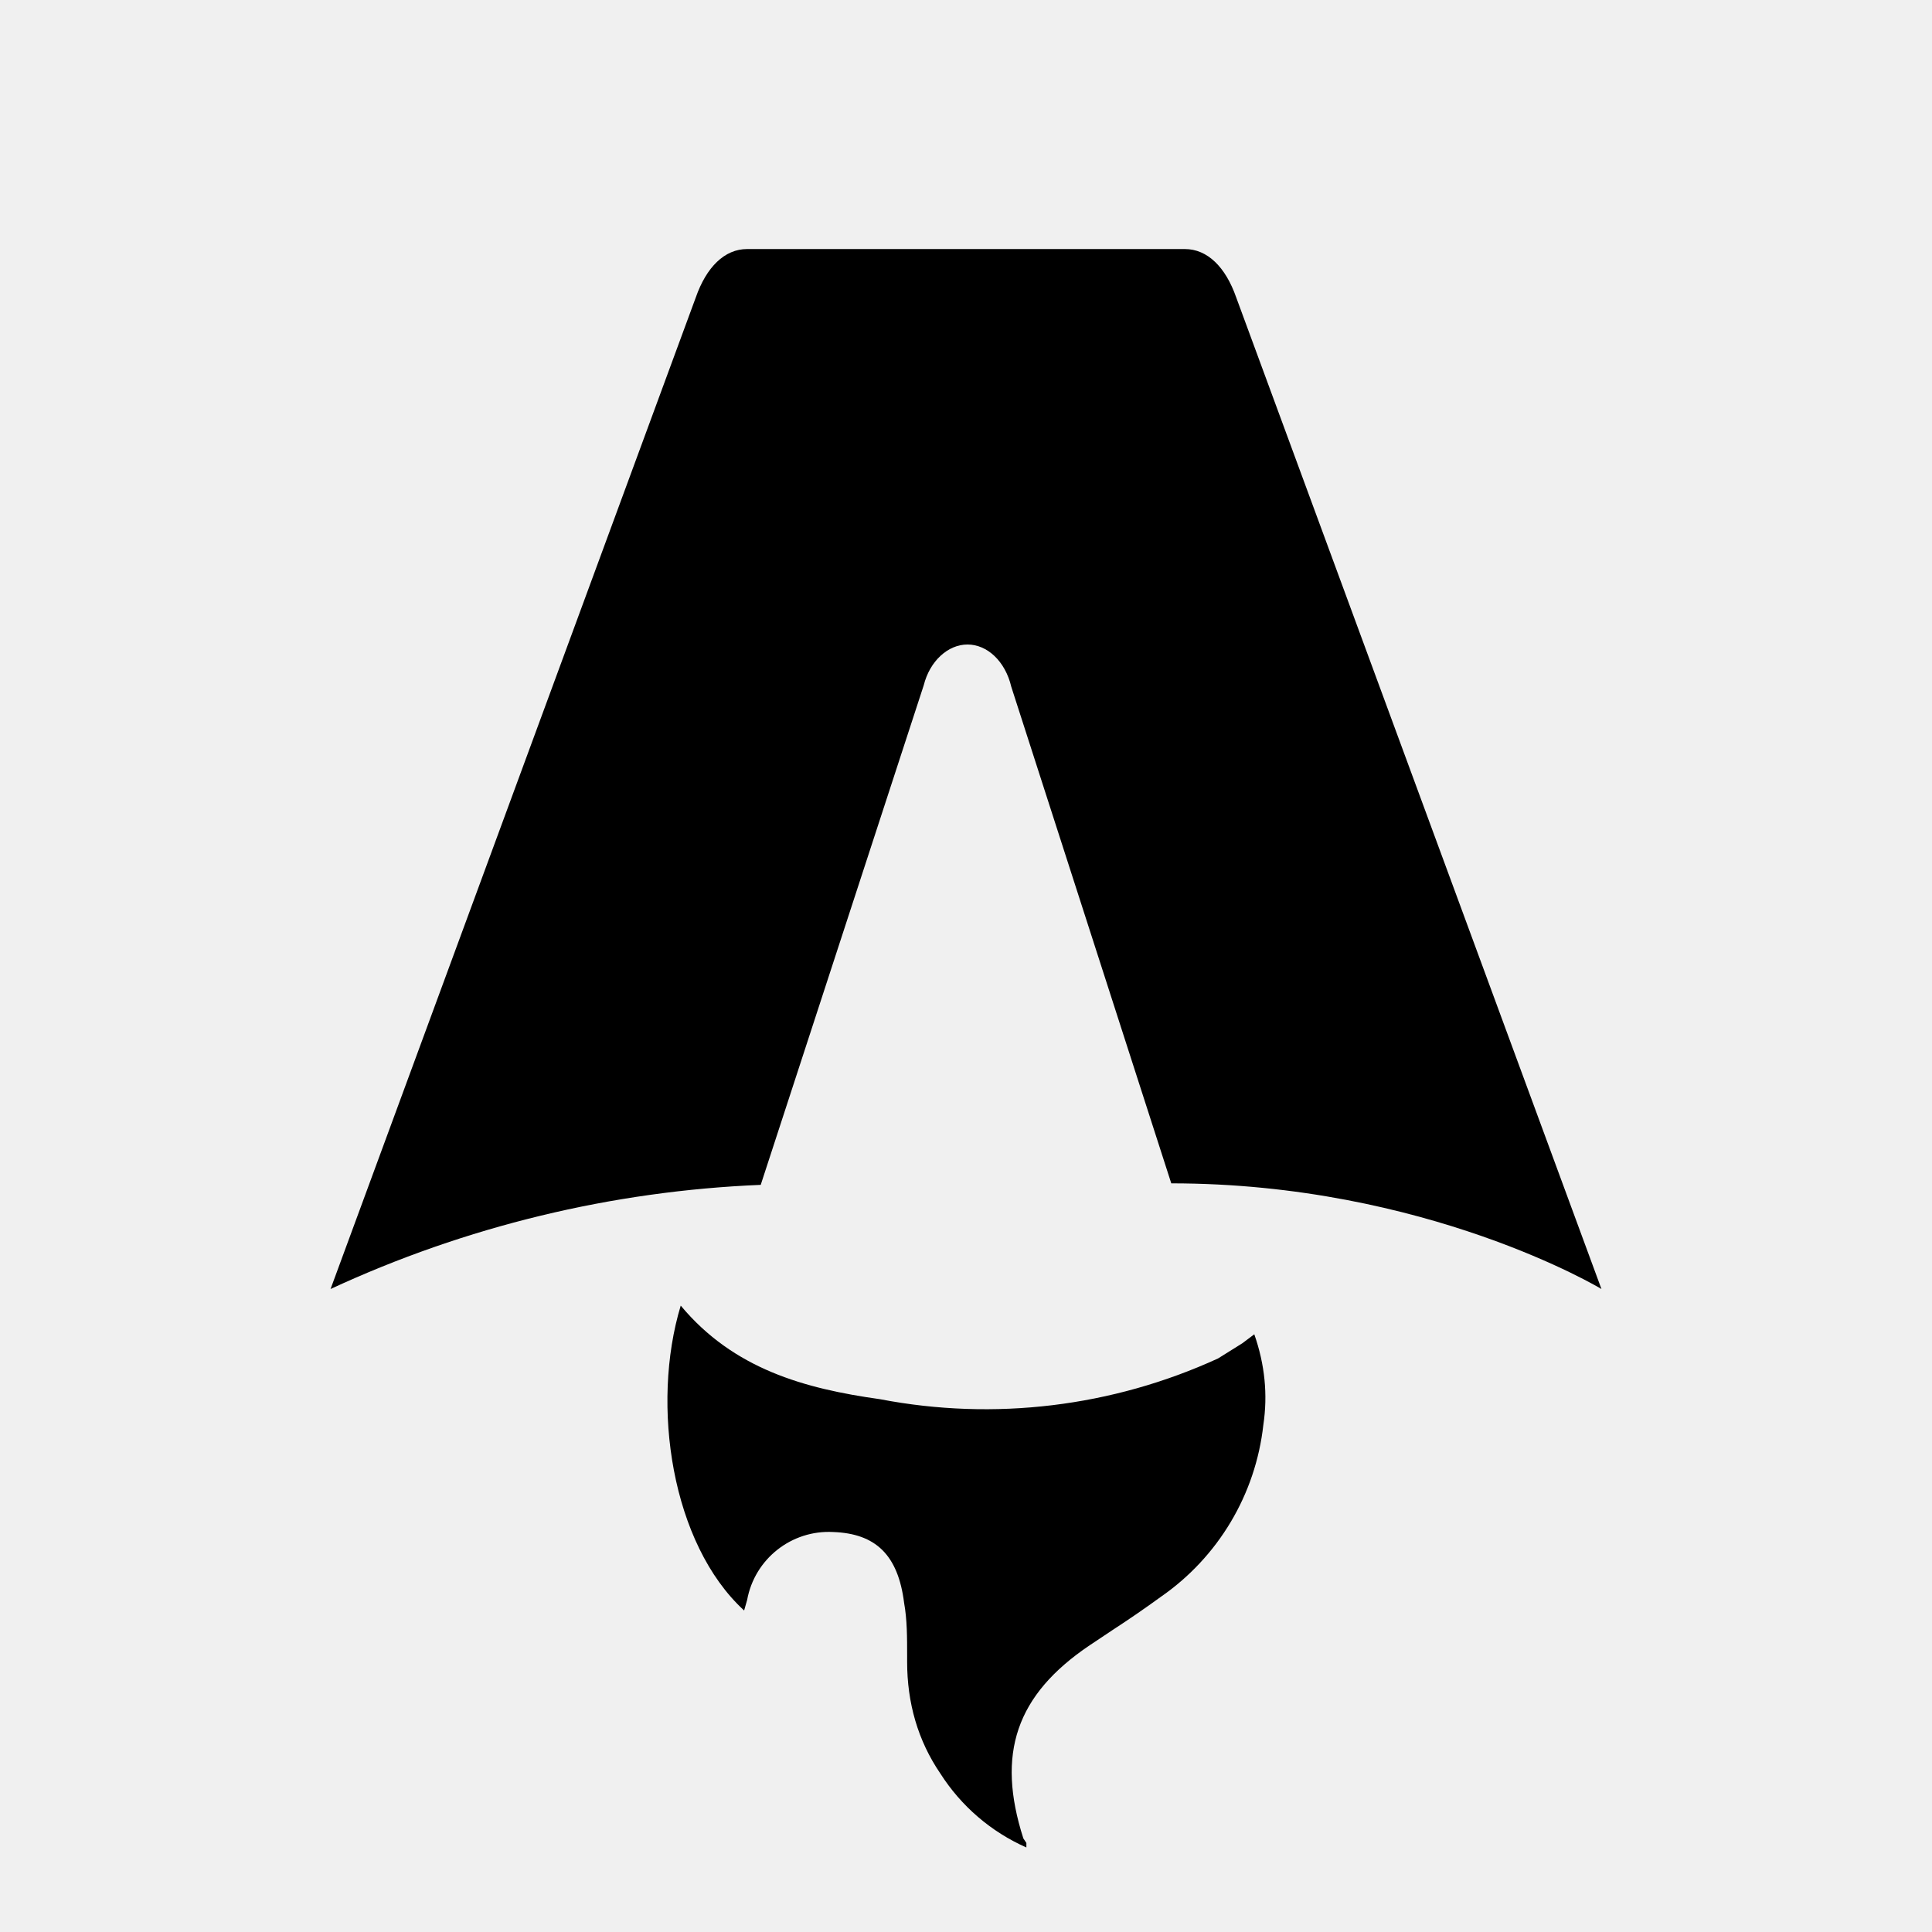
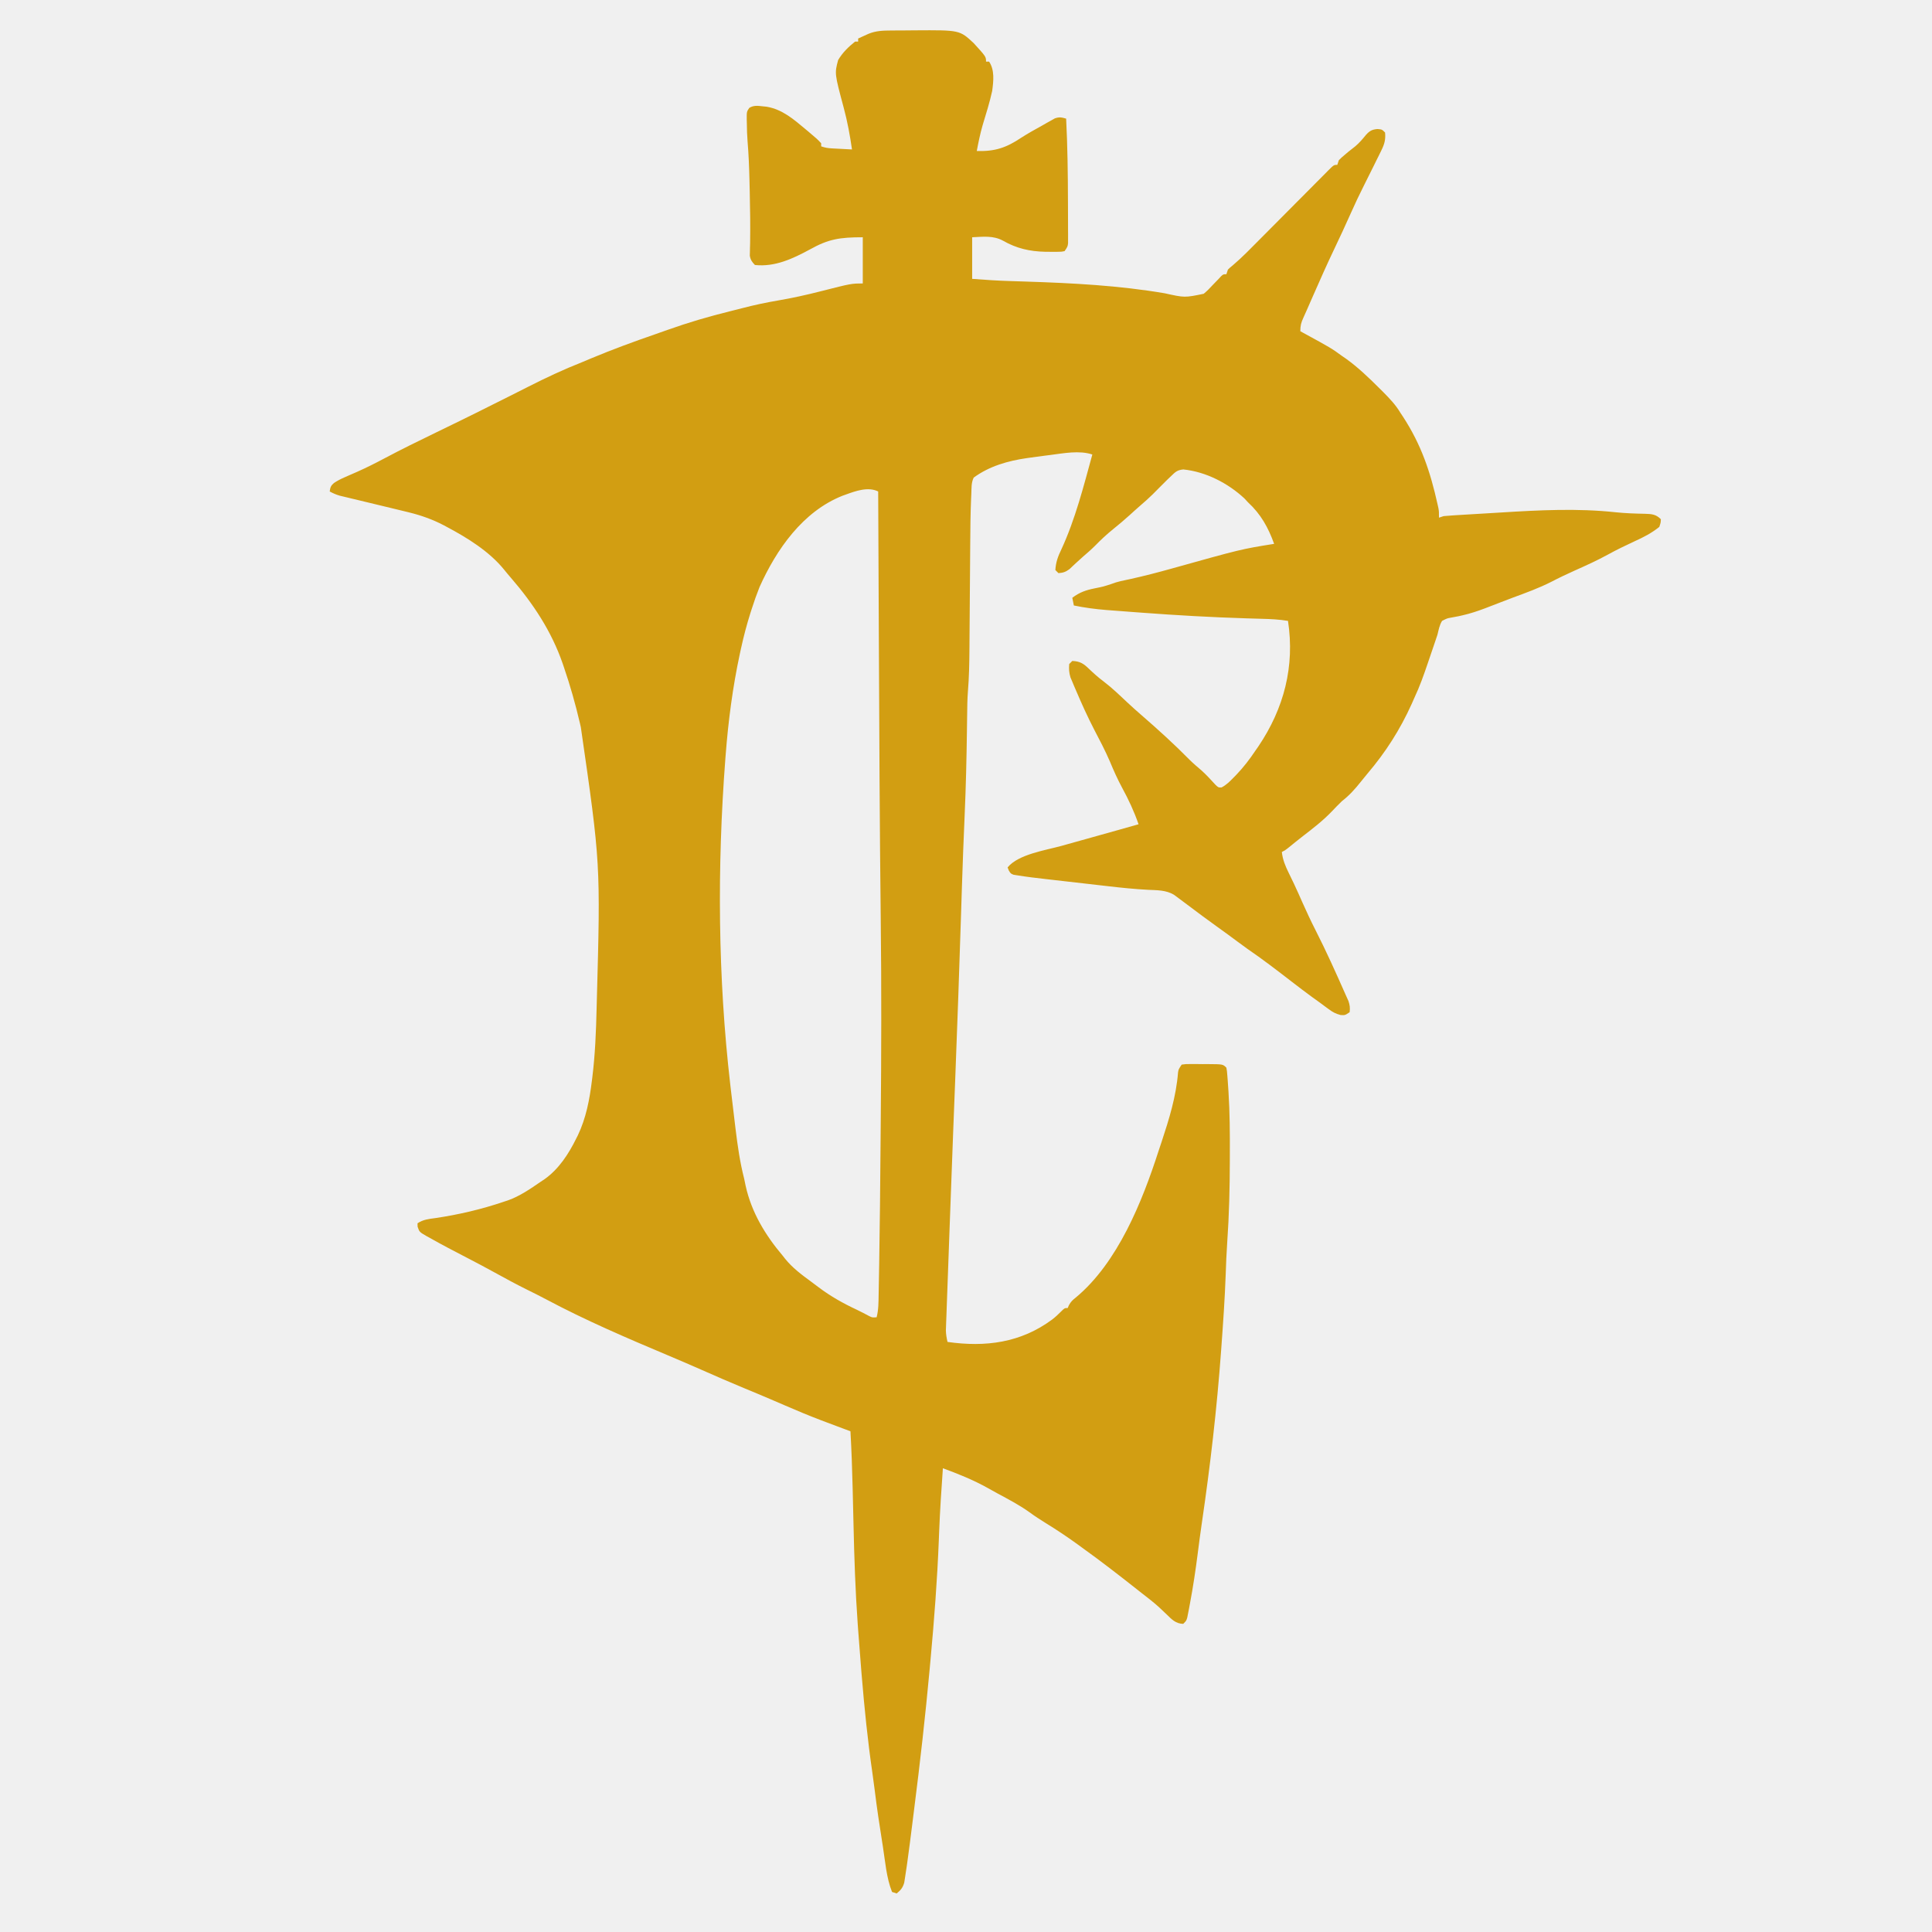
- <svg xmlns="http://www.w3.org/2000/svg" fill="none" viewBox="0 0 128 128">
-   <path d="M50.4 78.5a75.1 75.1 0 0 0-28.5 6.9l24.2-65.7c.7-2 1.9-3.2 3.4-3.2h29c1.5 0 2.7 1.2 3.4 3.2l24.2 65.7s-11.6-7-28.5-7L67 45.5c-.4-1.7-1.6-2.8-2.9-2.8-1.3 0-2.5 1.1-2.9 2.7L50.4 78.5Zm-1.1 28.2Zm-4.2-20.2c-2 6.6-.6 15.8 4.2 20.2a17.5 17.5 0 0 1 .2-.7 5.5 5.5 0 0 1 5.7-4.5c2.8.1 4.3 1.5 4.7 4.7.2 1.1.2 2.3.2 3.5v.4c0 2.7.7 5.2 2.2 7.4a13 13 0 0 0 5.7 4.9v-.3l-.2-.3c-1.8-5.6-.5-9.5 4.4-12.8l1.5-1a73 73 0 0 0 3.2-2.2 16 16 0 0 0 6.8-11.4c.3-2 .1-4-.6-6l-.8.6-1.6 1a37 37 0 0 1-22.4 2.7c-5-.7-9.7-2-13.2-6.2Z" />
-   <style>
-         path { fill: #000; }
-         @media (prefers-color-scheme: dark) {
-             path { fill: #FFF; }
-         }
-     </style>
+ <svg xmlns="http://www.w3.org/2000/svg" id="svg" version="1.1" style="display: block;" viewBox="0 0 1254 1254">
+   <path d="M0 0 C1.237 -0.009 1.237 -0.009 2.498 -0.017 C4.247 -0.027 5.997 -0.033 7.746 -0.037 C10.371 -0.047 12.995 -0.078 15.619 -0.109 C44.493 -0.292 44.493 -0.292 53.605 8.203 C61.605 16.993 61.605 16.993 61.605 20.203 C62.265 20.203 62.925 20.203 63.605 20.203 C67.278 25.712 66.452 32.819 65.605 39.203 C63.974 46.696 61.65 54.009 59.435 61.344 C57.826 66.892 56.672 72.527 55.605 78.203 C67.306 78.587 74.696 76.126 84.371 69.643 C88.869 66.744 93.553 64.173 98.23 61.578 C99.179 61.033 100.128 60.488 101.106 59.927 C102.455 59.178 102.455 59.178 103.832 58.414 C104.632 57.963 105.432 57.513 106.256 57.048 C109.103 56.024 110.738 56.372 113.605 57.203 C114.519 75.169 114.738 93.132 114.783 111.118 C114.79 113.595 114.8 116.071 114.813 118.547 C114.831 122.071 114.836 125.594 114.836 129.117 C114.847 130.728 114.847 130.728 114.858 132.371 C114.855 133.359 114.852 134.348 114.848 135.366 C114.85 136.231 114.851 137.096 114.853 137.987 C114.605 140.203 114.605 140.203 112.605 143.203 C110.673 143.607 110.673 143.607 108.309 143.637 C107.439 143.648 106.569 143.659 105.673 143.671 C104.743 143.661 103.813 143.651 102.855 143.641 C101.907 143.634 100.958 143.627 99.981 143.62 C89.999 143.394 81.411 141.468 72.668 136.453 C66.284 132.956 59.665 133.882 52.605 134.203 C52.605 143.113 52.605 152.023 52.605 161.203 C60.907 161.842 69.114 162.392 77.422 162.633 C79.655 162.704 81.888 162.776 84.12 162.849 C85.271 162.886 86.421 162.923 87.607 162.961 C117.859 163.957 147.786 165.476 177.654 170.577 C190.542 173.436 190.542 173.436 202.911 170.882 C205.029 169.106 206.874 167.249 208.73 165.203 C210.001 163.887 211.274 162.575 212.551 161.266 C213.092 160.679 213.634 160.093 214.192 159.488 C215.605 158.203 215.605 158.203 217.605 158.203 C217.935 157.213 218.265 156.223 218.605 155.203 C219.959 153.872 219.959 153.872 221.79 152.392 C227.757 147.324 233.18 141.723 238.687 136.166 C240.693 134.142 242.703 132.122 244.714 130.103 C250.426 124.367 256.131 118.626 261.832 112.881 C265.332 109.354 268.836 105.832 272.344 102.314 C273.679 100.973 275.011 99.631 276.342 98.286 C278.192 96.417 280.048 94.554 281.906 92.692 C282.456 92.132 283.007 91.573 283.574 90.997 C287.378 87.203 287.378 87.203 289.605 87.203 C289.935 86.213 290.265 85.223 290.605 84.203 C292.277 82.52 292.277 82.52 294.355 80.766 C295.08 80.148 295.804 79.531 296.551 78.895 C298.085 77.632 299.65 76.407 301.23 75.203 C303.896 72.958 305.991 70.494 308.176 67.789 C310.53 65.178 312.162 64.239 315.668 63.953 C318.605 64.203 318.605 64.203 320.605 66.203 C321.061 70.781 320.21 73.752 318.191 77.836 C317.677 78.89 317.163 79.945 316.633 81.031 C316.088 82.119 315.542 83.207 314.98 84.328 C314.458 85.393 313.936 86.458 313.398 87.555 C311.297 91.831 309.166 96.092 307.02 100.346 C303.958 106.426 301.041 112.538 298.293 118.766 C294.895 126.394 291.393 133.964 287.788 141.496 C282.979 151.556 278.463 161.744 273.98 171.953 C273.265 173.579 273.265 173.579 272.535 175.238 C271.622 177.316 270.711 179.395 269.804 181.475 C269.082 183.117 268.352 184.755 267.603 186.385 C266.11 189.67 265.605 191.49 265.605 195.203 C266.104 195.475 266.602 195.746 267.115 196.026 C285.72 206.192 285.72 206.192 292.605 211.203 C293.491 211.813 294.377 212.423 295.289 213.051 C303.08 218.678 309.87 225.172 316.668 231.953 C317.585 232.865 318.502 233.776 319.446 234.715 C323.676 238.99 327.535 243.025 330.605 248.203 C331.418 249.423 331.418 249.423 332.246 250.668 C344.121 268.913 349.983 286.397 354.688 307.562 C354.954 308.761 354.954 308.761 355.226 309.983 C355.605 312.203 355.605 312.203 355.605 316.203 C356.595 315.873 357.585 315.543 358.605 315.203 C360.653 315.001 362.706 314.849 364.76 314.722 C366.034 314.642 367.308 314.562 368.62 314.48 C370.022 314.396 371.423 314.313 372.824 314.23 C374.28 314.142 375.735 314.054 377.191 313.966 C380.261 313.78 383.331 313.599 386.401 313.419 C389.495 313.237 392.588 313.05 395.681 312.857 C420.623 311.304 445.427 310.02 470.344 312.703 C476.634 313.353 482.942 313.574 489.263 313.685 C493.601 313.826 496.391 313.945 499.605 317.203 C499.543 319.391 499.543 319.391 498.605 322.203 C493.617 326.209 488.413 328.894 482.605 331.516 C476.732 334.226 470.957 337.016 465.293 340.141 C458.252 344 450.979 347.283 443.651 350.558 C438.533 352.85 433.513 355.231 428.543 357.828 C420.455 361.935 411.997 364.995 403.494 368.126 C400.515 369.237 397.552 370.382 394.59 371.535 C392.554 372.322 390.517 373.107 388.48 373.891 C387.482 374.276 386.484 374.661 385.455 375.058 C380.667 376.858 375.962 378.44 370.969 379.566 C370.093 379.765 369.217 379.963 368.315 380.167 C366.685 380.513 365.048 380.825 363.404 381.093 C360.903 381.525 360.903 381.525 357.605 383.203 C355.903 385.983 355.381 389.062 354.605 392.203 C353.772 394.733 352.921 397.25 352.047 399.766 C351.573 401.153 351.1 402.541 350.627 403.93 C350.387 404.633 350.147 405.335 349.899 406.06 C349.412 407.488 348.926 408.917 348.442 410.347 C345.809 418.119 343.119 425.775 339.605 433.203 C339.019 434.524 338.434 435.845 337.852 437.168 C330.33 453.849 320.953 468.496 309.104 482.424 C307.705 484.085 306.342 485.767 304.992 487.469 C301.149 492.301 297.486 496.432 292.605 500.203 C290.355 502.394 288.154 504.617 286.008 506.91 C280.27 512.891 273.869 517.84 267.315 522.878 C264.001 525.447 260.753 528.1 257.496 530.742 C255.605 532.203 255.605 532.203 253.605 533.203 C254.168 538.25 255.877 542.329 258.105 546.828 C258.836 548.339 259.565 549.851 260.293 551.363 C260.673 552.152 261.054 552.941 261.445 553.754 C263.406 557.892 265.248 562.081 267.105 566.266 C269.748 572.19 272.471 578.049 275.418 583.828 C282.361 597.447 288.634 611.427 294.811 625.407 C295.483 626.927 296.168 628.441 296.855 629.953 C297.724 632.56 297.974 634.477 297.605 637.203 C294.605 639.203 294.605 639.203 291.711 639.02 C288.466 638.166 286.592 637.134 283.918 635.141 C283.054 634.506 282.191 633.872 281.301 633.219 C280.411 632.554 279.522 631.888 278.605 631.203 C276.835 629.932 275.064 628.661 273.293 627.391 C268.738 624.067 264.261 620.651 259.8 617.203 C250.353 609.907 240.871 602.631 231.012 595.898 C228.929 594.431 226.89 592.924 224.855 591.391 C220.65 588.223 216.383 585.147 212.105 582.078 C205.308 577.19 198.575 572.226 191.908 567.162 C190.149 565.83 188.38 564.514 186.605 563.203 C185.59 562.452 184.574 561.7 183.527 560.926 C178.361 557.88 172.645 558.026 166.769 557.752 C158.131 557.293 149.575 556.422 140.984 555.426 C139.463 555.252 137.942 555.079 136.421 554.906 C133.269 554.547 130.117 554.185 126.965 553.82 C122.953 553.355 118.94 552.899 114.927 552.445 C111.799 552.09 108.672 551.731 105.545 551.371 C104.066 551.202 102.586 551.033 101.107 550.866 C94.641 550.132 88.172 549.383 81.75 548.334 C80.986 548.212 80.223 548.09 79.437 547.964 C77.605 547.203 77.605 547.203 76.346 545.132 C76.102 544.496 75.857 543.859 75.605 543.203 C82.611 534.683 100.154 532.116 110.48 529.266 C112.013 528.836 113.545 528.406 115.077 527.975 C118.873 526.908 122.672 525.851 126.471 524.797 C129.713 523.895 132.952 522.985 136.191 522.074 C140.354 520.905 144.518 519.739 148.684 518.578 C152.662 517.469 156.636 516.344 160.605 515.203 C157.725 506.879 154.178 499.298 149.979 491.581 C146.982 486.031 144.478 480.418 142.059 474.59 C138.984 467.425 135.334 460.522 131.734 453.609 C127.504 445.414 123.711 437.067 120.105 428.578 C119.66 427.546 119.214 426.515 118.755 425.452 C118.344 424.47 117.934 423.488 117.512 422.477 C117.144 421.604 116.776 420.732 116.396 419.833 C115.484 416.798 115.33 414.357 115.605 411.203 C116.265 410.543 116.925 409.883 117.605 409.203 C122.582 409.41 124.916 410.901 128.418 414.328 C131.469 417.22 134.479 419.95 137.855 422.453 C143.352 426.632 148.286 431.404 153.312 436.125 C156.382 439.006 159.519 441.797 162.703 444.551 C173.365 453.811 183.881 463.344 193.785 473.414 C196.259 475.845 198.882 478.079 201.523 480.324 C204.725 483.214 207.618 486.397 210.527 489.578 C212.417 491.379 212.417 491.379 214.512 491.289 C217.634 489.67 219.928 487.322 222.355 484.828 C222.886 484.289 223.416 483.751 223.962 483.196 C228.741 478.239 232.786 472.932 236.605 467.203 C237.175 466.39 237.745 465.576 238.332 464.738 C255.035 439.989 262.108 412.678 257.605 383.203 C251.878 382.249 246.264 381.985 240.465 381.844 C238.372 381.783 236.279 381.721 234.187 381.658 C232.521 381.609 232.521 381.609 230.822 381.559 C208.05 380.864 185.361 379.575 162.646 377.87 C160.428 377.704 158.21 377.54 155.992 377.377 C152.467 377.117 148.943 376.849 145.419 376.575 C143.509 376.427 141.598 376.284 139.688 376.141 C132.557 375.57 125.613 374.644 118.605 373.203 C118.275 371.553 117.945 369.903 117.605 368.203 C122.317 364.634 126.412 363.234 132.168 362.078 C137.698 360.97 137.698 360.97 143.039 359.219 C146.944 357.673 151.006 356.952 155.105 356.078 C164.084 354.102 172.941 351.806 181.793 349.328 C227.251 336.623 227.251 336.623 248.605 333.203 C244.748 322.537 239.977 313.917 231.605 306.203 C230.842 305.378 230.079 304.553 229.293 303.703 C218.647 293.8 204.267 286.38 189.664 284.906 C185.781 285.283 184.568 286.448 181.793 289.141 C180.933 289.962 180.073 290.783 179.188 291.629 C177.909 292.903 177.909 292.903 176.605 294.203 C175.826 294.98 175.046 295.758 174.242 296.559 C172.742 298.064 171.244 299.574 169.75 301.086 C167.159 303.644 164.454 306.029 161.691 308.398 C159.355 310.42 157.076 312.497 154.793 314.578 C151.275 317.761 147.678 320.794 143.98 323.766 C139.893 327.071 136.158 330.539 132.496 334.305 C130.004 336.807 127.368 339.105 124.684 341.398 C123.188 342.697 121.723 344.029 120.277 345.383 C119.499 346.107 118.72 346.832 117.918 347.578 C117.213 348.246 116.508 348.914 115.781 349.602 C113.316 351.416 111.651 352.011 108.605 352.203 C107.945 351.543 107.285 350.883 106.605 350.203 C106.91 345.09 108.317 341.27 110.543 336.703 C119.509 317.304 124.969 295.756 130.605 275.203 C122.18 272.395 112.002 274.409 103.355 275.516 C101.721 275.722 101.721 275.722 100.053 275.932 C96.902 276.34 93.753 276.766 90.605 277.203 C89.794 277.315 88.982 277.427 88.146 277.543 C75.843 279.322 63.747 282.755 53.605 290.203 C51.96 293.494 52.225 297.163 52.061 300.788 C52.019 301.675 51.977 302.563 51.934 303.477 C51.497 313.489 51.408 323.501 51.345 333.521 C51.324 336.945 51.297 340.37 51.268 343.795 C51.199 352.287 51.139 360.778 51.079 369.27 C51.028 376.487 50.973 383.705 50.914 390.922 C50.887 394.271 50.866 397.62 50.846 400.969 C50.775 410.416 50.617 419.784 49.834 429.202 C49.462 434.091 49.411 438.978 49.359 443.879 C49.328 446.082 49.296 448.284 49.264 450.487 C49.241 452.2 49.241 452.2 49.218 453.948 C48.96 472.441 48.554 490.915 47.73 509.391 C47.04 524.948 46.445 540.506 45.949 556.07 C45.921 556.967 45.892 557.864 45.863 558.788 C45.713 563.498 45.564 568.208 45.415 572.918 C44.262 609.456 42.966 645.987 41.543 682.516 C41.5 683.63 41.456 684.744 41.411 685.893 C41.032 695.633 40.652 705.373 40.271 715.112 C39.455 735.968 38.675 756.824 37.943 777.683 C37.715 784.164 37.479 790.644 37.239 797.125 C37.034 802.668 36.834 808.211 36.636 813.755 C36.517 817.094 36.395 820.434 36.27 823.773 C36.133 827.429 36.003 831.086 35.875 834.742 C35.832 835.832 35.79 836.922 35.746 838.045 C35.712 839.05 35.679 840.056 35.644 841.092 C35.612 841.963 35.58 842.835 35.548 843.732 C35.608 846.329 36.023 848.676 36.605 851.203 C61.272 854.743 84.17 851.74 104.477 836.703 C106.659 835.03 108.43 833.37 110.391 831.391 C112.605 829.203 112.605 829.203 114.605 829.203 C114.87 828.6 115.134 827.997 115.406 827.375 C116.663 825.099 117.76 824.035 119.793 822.453 C147.15 799.768 163.029 760.004 173.605 727.203 C174.239 725.31 174.873 723.417 175.508 721.523 C180.417 706.668 185.044 691.838 186.246 676.166 C186.605 674.203 186.605 674.203 188.605 671.203 C191.279 670.831 191.279 670.831 194.637 670.84 C195.839 670.84 197.042 670.841 198.281 670.842 C200.174 670.866 200.174 670.866 202.105 670.891 C203.998 670.886 203.998 670.886 205.93 670.881 C215.339 670.936 215.339 670.936 217.605 673.203 C218.012 675.449 218.012 675.449 218.229 678.287 C218.312 679.35 218.395 680.412 218.48 681.506 C218.596 683.245 218.596 683.245 218.715 685.02 C218.799 686.226 218.883 687.432 218.97 688.675 C219.837 702.163 219.911 715.63 219.855 729.141 C219.853 730.421 219.851 731.701 219.849 733.02 C219.815 751.013 219.408 768.914 218.141 786.863 C217.667 793.611 217.41 800.353 217.18 807.113 C216.617 822.961 215.511 838.765 214.355 854.578 C214.274 855.706 214.274 855.706 214.19 856.857 C211.456 894.472 207.137 931.712 201.641 969.022 C200.694 975.498 199.842 981.983 199.017 988.476 C197.632 999.363 196.016 1010.167 193.98 1020.953 C193.671 1022.616 193.671 1022.616 193.355 1024.312 C193.157 1025.323 192.958 1026.334 192.754 1027.375 C192.58 1028.263 192.407 1029.151 192.228 1030.065 C191.605 1032.203 191.605 1032.203 189.605 1034.203 C184.771 1034.078 182.181 1031.36 178.918 1028.141 C177.851 1027.127 176.782 1026.115 175.711 1025.105 C175.184 1024.608 174.657 1024.11 174.115 1023.597 C170.472 1020.232 166.518 1017.244 162.605 1014.203 C161.512 1013.342 160.42 1012.48 159.328 1011.617 C147.908 1002.6 136.424 993.696 124.605 985.203 C123.527 984.415 122.449 983.625 121.371 982.836 C114.511 977.839 107.515 973.183 100.282 968.743 C96.662 966.515 93.16 964.219 89.73 961.703 C83.139 956.995 75.957 953.266 68.842 949.42 C66.798 948.308 64.769 947.175 62.742 946.031 C53.371 940.803 43.673 936.893 33.605 933.203 C32.623 946.992 31.712 960.78 31.168 974.594 C31.115 975.931 31.115 975.931 31.061 977.296 C31.008 978.654 31.008 978.654 30.953 980.039 C29.934 1005.838 27.978 1031.496 25.605 1057.203 C25.414 1059.3 25.222 1061.397 25.031 1063.495 C22.237 1093.926 18.806 1124.254 14.94 1154.567 C14.526 1157.829 14.12 1161.093 13.715 1164.357 C12.728 1172.312 11.703 1180.262 10.605 1188.203 C10.411 1189.617 10.411 1189.617 10.212 1191.06 C9.865 1193.508 9.493 1195.949 9.105 1198.391 C8.812 1200.268 8.812 1200.268 8.512 1202.184 C7.502 1205.549 6.286 1206.989 3.605 1209.203 C2.615 1208.873 1.625 1208.543 0.605 1208.203 C-3.08 1199.047 -3.857 1188.12 -5.395 1178.391 C-5.526 1177.569 -5.657 1176.747 -5.793 1175.901 C-7.58 1164.726 -9.254 1153.547 -10.625 1142.312 C-11.107 1138.378 -11.638 1134.455 -12.208 1130.532 C-15.234 1109.688 -17.348 1088.82 -19.082 1067.828 C-19.184 1066.595 -19.287 1065.362 -19.393 1064.091 C-20.103 1055.465 -20.767 1046.836 -21.395 1038.203 C-21.486 1036.953 -21.577 1035.704 -21.671 1034.416 C-23.209 1012.952 -23.916 991.51 -24.401 969.999 C-24.569 962.584 -24.749 955.169 -24.93 947.754 C-24.948 946.973 -24.967 946.193 -24.987 945.389 C-25.28 933.317 -25.712 921.26 -26.395 909.203 C-27.497 908.791 -28.6 908.379 -29.736 907.954 C-30.394 907.708 -31.053 907.461 -31.732 907.207 C-33.073 906.706 -34.414 906.205 -35.755 905.704 C-37.97 904.875 -40.182 904.039 -42.395 903.203 C-43.871 902.647 -43.871 902.647 -45.378 902.08 C-53.246 899.092 -60.987 895.865 -68.707 892.516 C-71.178 891.449 -73.649 890.384 -76.121 889.32 C-76.736 889.055 -77.352 888.79 -77.986 888.518 C-83.83 886.007 -89.703 883.569 -95.582 881.141 C-104.75 877.346 -113.839 873.393 -122.91 869.374 C-130.271 866.12 -137.664 862.95 -145.082 859.828 C-171.787 848.571 -198.333 837.21 -223.926 823.562 C-227.983 821.406 -232.084 819.354 -236.207 817.328 C-243.505 813.727 -250.63 809.835 -257.758 805.911 C-263.558 802.726 -269.394 799.625 -275.275 796.591 C-283.336 792.432 -291.375 788.234 -299.27 783.766 C-300.34 783.182 -300.34 783.182 -301.433 782.587 C-306.178 779.842 -306.178 779.842 -307.34 776.418 C-307.358 775.687 -307.376 774.956 -307.395 774.203 C-303.662 771.715 -300.174 771.422 -295.832 770.828 C-280.623 768.572 -265.954 765.153 -251.395 760.203 C-250.495 759.909 -249.595 759.615 -248.668 759.312 C-240.879 756.522 -234.17 751.853 -227.395 747.203 C-226.544 746.636 -225.693 746.069 -224.816 745.484 C-215.656 738.95 -209.317 729.195 -204.395 719.203 C-204.049 718.523 -203.704 717.842 -203.348 717.141 C-198.02 705.995 -195.714 693.927 -194.223 681.75 C-194.14 681.089 -194.057 680.429 -193.971 679.748 C-192.098 664.685 -191.498 649.623 -191.145 634.453 C-191.108 633.07 -191.071 631.687 -191.033 630.304 C-188.59 540.686 -188.59 540.686 -201.395 452.203 C-201.58 451.397 -201.765 450.592 -201.956 449.762 C-204.831 437.384 -208.278 425.226 -212.395 413.203 C-212.649 412.453 -212.904 411.703 -213.167 410.931 C-220.437 389.917 -232.339 371.938 -246.816 355.199 C-248.291 353.485 -249.751 351.757 -251.16 349.988 C-260.765 338.128 -275.056 329.267 -288.395 322.203 C-289.04 321.854 -289.686 321.504 -290.352 321.145 C-297.501 317.402 -305.015 314.719 -312.848 312.801 C-314.417 312.415 -314.417 312.415 -316.019 312.022 C-317.69 311.617 -317.69 311.617 -319.395 311.203 C-320.547 310.923 -321.7 310.644 -322.888 310.355 C-326.556 309.468 -330.225 308.585 -333.895 307.703 C-337.562 306.822 -341.229 305.939 -344.895 305.051 C-347.206 304.491 -349.518 303.936 -351.832 303.387 C-352.894 303.13 -353.956 302.874 -355.051 302.609 C-355.987 302.386 -356.924 302.162 -357.889 301.932 C-360.247 301.246 -362.246 300.38 -364.395 299.203 C-364.03 296.562 -363.693 295.458 -361.631 293.699 C-359.421 292.221 -357.295 291.135 -354.859 290.074 C-353.965 289.678 -353.071 289.281 -352.15 288.873 C-350.331 288.077 -348.51 287.283 -346.689 286.49 C-340.512 283.748 -334.529 280.733 -328.566 277.559 C-317.742 271.798 -306.737 266.431 -295.707 261.078 C-291.848 259.202 -287.99 257.324 -284.133 255.445 C-282.747 254.771 -282.747 254.771 -281.332 254.082 C-273.324 250.18 -265.353 246.205 -257.395 242.203 C-254.172 240.589 -250.948 238.978 -247.722 237.37 C-243.688 235.359 -239.665 233.324 -235.648 231.277 C-224.064 225.396 -212.484 219.954 -200.395 215.203 C-198.413 214.375 -196.434 213.542 -194.457 212.703 C-180.792 207.014 -166.946 201.913 -152.953 197.091 C-150.356 196.19 -147.765 195.271 -145.176 194.348 C-131.768 189.574 -118.287 185.592 -104.461 182.207 C-101.775 181.549 -99.097 180.869 -96.422 180.168 C-88.859 178.199 -81.317 176.581 -73.612 175.275 C-64.127 173.666 -54.777 171.578 -45.457 169.203 C-25.818 164.203 -25.818 164.203 -18.395 164.203 C-18.395 154.303 -18.395 144.403 -18.395 134.203 C-33.244 134.203 -40.649 135.333 -52.77 142.141 C-63.845 148.125 -75.406 153.587 -88.395 152.203 C-90.302 150.208 -91.294 148.853 -91.719 146.105 C-91.697 145.339 -91.675 144.574 -91.652 143.785 C-91.63 142.428 -91.63 142.428 -91.607 141.044 C-91.564 139.545 -91.564 139.545 -91.52 138.016 C-91.358 126.892 -91.489 115.798 -91.765 104.678 C-91.831 102.005 -91.891 99.332 -91.952 96.659 C-92.15 88.407 -92.475 80.207 -93.174 71.979 C-93.489 68.01 -93.615 64.058 -93.645 60.078 C-93.675 58.988 -93.675 58.988 -93.707 57.875 C-93.745 52.721 -93.745 52.721 -92.062 50.234 C-89.229 48.483 -86.567 48.829 -83.395 49.203 C-82.549 49.288 -81.703 49.373 -80.832 49.461 C-70.492 51.231 -63.223 57.66 -55.395 64.203 C-54.838 64.667 -54.281 65.131 -53.708 65.609 C-47.933 70.482 -47.933 70.482 -45.395 73.203 C-45.395 73.863 -45.395 74.523 -45.395 75.203 C-42.802 76.067 -41.054 76.379 -38.383 76.52 C-37.625 76.561 -36.868 76.603 -36.088 76.646 C-35.302 76.686 -34.517 76.725 -33.707 76.766 C-32.91 76.809 -32.112 76.852 -31.291 76.896 C-29.326 77.002 -27.36 77.103 -25.395 77.203 C-26.713 68.043 -28.345 59.106 -30.756 50.163 C-36.712 27.929 -36.712 27.929 -34.395 19.203 C-31.587 14.418 -27.715 10.628 -23.395 7.203 C-22.735 7.203 -22.075 7.203 -21.395 7.203 C-21.395 6.543 -21.395 5.883 -21.395 5.203 C-19.98 4.553 -18.563 3.908 -17.145 3.266 C-16.356 2.906 -15.567 2.546 -14.754 2.176 C-9.855 0.156 -5.254 0.028 0 0 Z M-29.395 301.203 C-30.113 301.458 -30.831 301.714 -31.57 301.977 C-57.425 312.281 -74.414 336.819 -85.395 361.203 C-87.228 365.817 -88.883 370.475 -90.395 375.203 C-90.701 376.153 -91.007 377.104 -91.323 378.083 C-93.71 385.64 -95.7 393.212 -97.395 400.953 C-97.65 402.12 -97.906 403.287 -98.169 404.489 C-102.829 426.201 -105.686 448.073 -107.395 470.203 C-107.462 471.079 -107.53 471.954 -107.6 472.856 C-112.946 542.986 -112.47 614.315 -104.395 684.203 C-104.278 685.211 -104.162 686.218 -104.042 687.256 C-103.165 694.825 -102.257 702.39 -101.332 709.953 C-101.208 710.977 -101.084 712.001 -100.957 713.057 C-99.631 723.951 -98.12 734.561 -95.395 745.203 C-95.059 746.791 -94.727 748.379 -94.402 749.969 C-90.591 767.14 -81.648 781.905 -70.395 795.203 C-69.602 796.214 -69.602 796.214 -68.793 797.246 C-64.035 803.117 -58.207 807.482 -52.15 811.912 C-50.421 813.184 -48.712 814.48 -47.004 815.781 C-39.212 821.63 -31.141 826.17 -22.317 830.284 C-19.563 831.6 -16.867 833.026 -14.169 834.456 C-12.255 835.397 -12.255 835.397 -9.395 835.203 C-8.144 830.3 -8.179 825.428 -8.098 820.401 C-8.069 818.921 -8.069 818.921 -8.04 817.411 C-7.977 814.126 -7.922 810.84 -7.867 807.555 C-7.826 805.22 -7.784 802.886 -7.742 800.551 C-7.295 774.806 -7.066 749.059 -6.862 723.31 C-6.822 718.332 -6.778 713.353 -6.734 708.374 C-6.35 664.645 -6.221 620.925 -6.732 577.196 C-7.436 516.847 -7.677 456.494 -7.957 396.141 C-7.968 393.728 -7.979 391.315 -7.991 388.902 C-8.129 359.002 -8.264 329.103 -8.395 299.203 C-14.89 295.955 -23.037 298.878 -29.395 301.203 Z " transform="translate(578.3945,19.79688)" style="fill: #D29E12;" />
+   <path d="" transform="translate(0,0)" style="fill: #FFFF00;" />
</svg>
